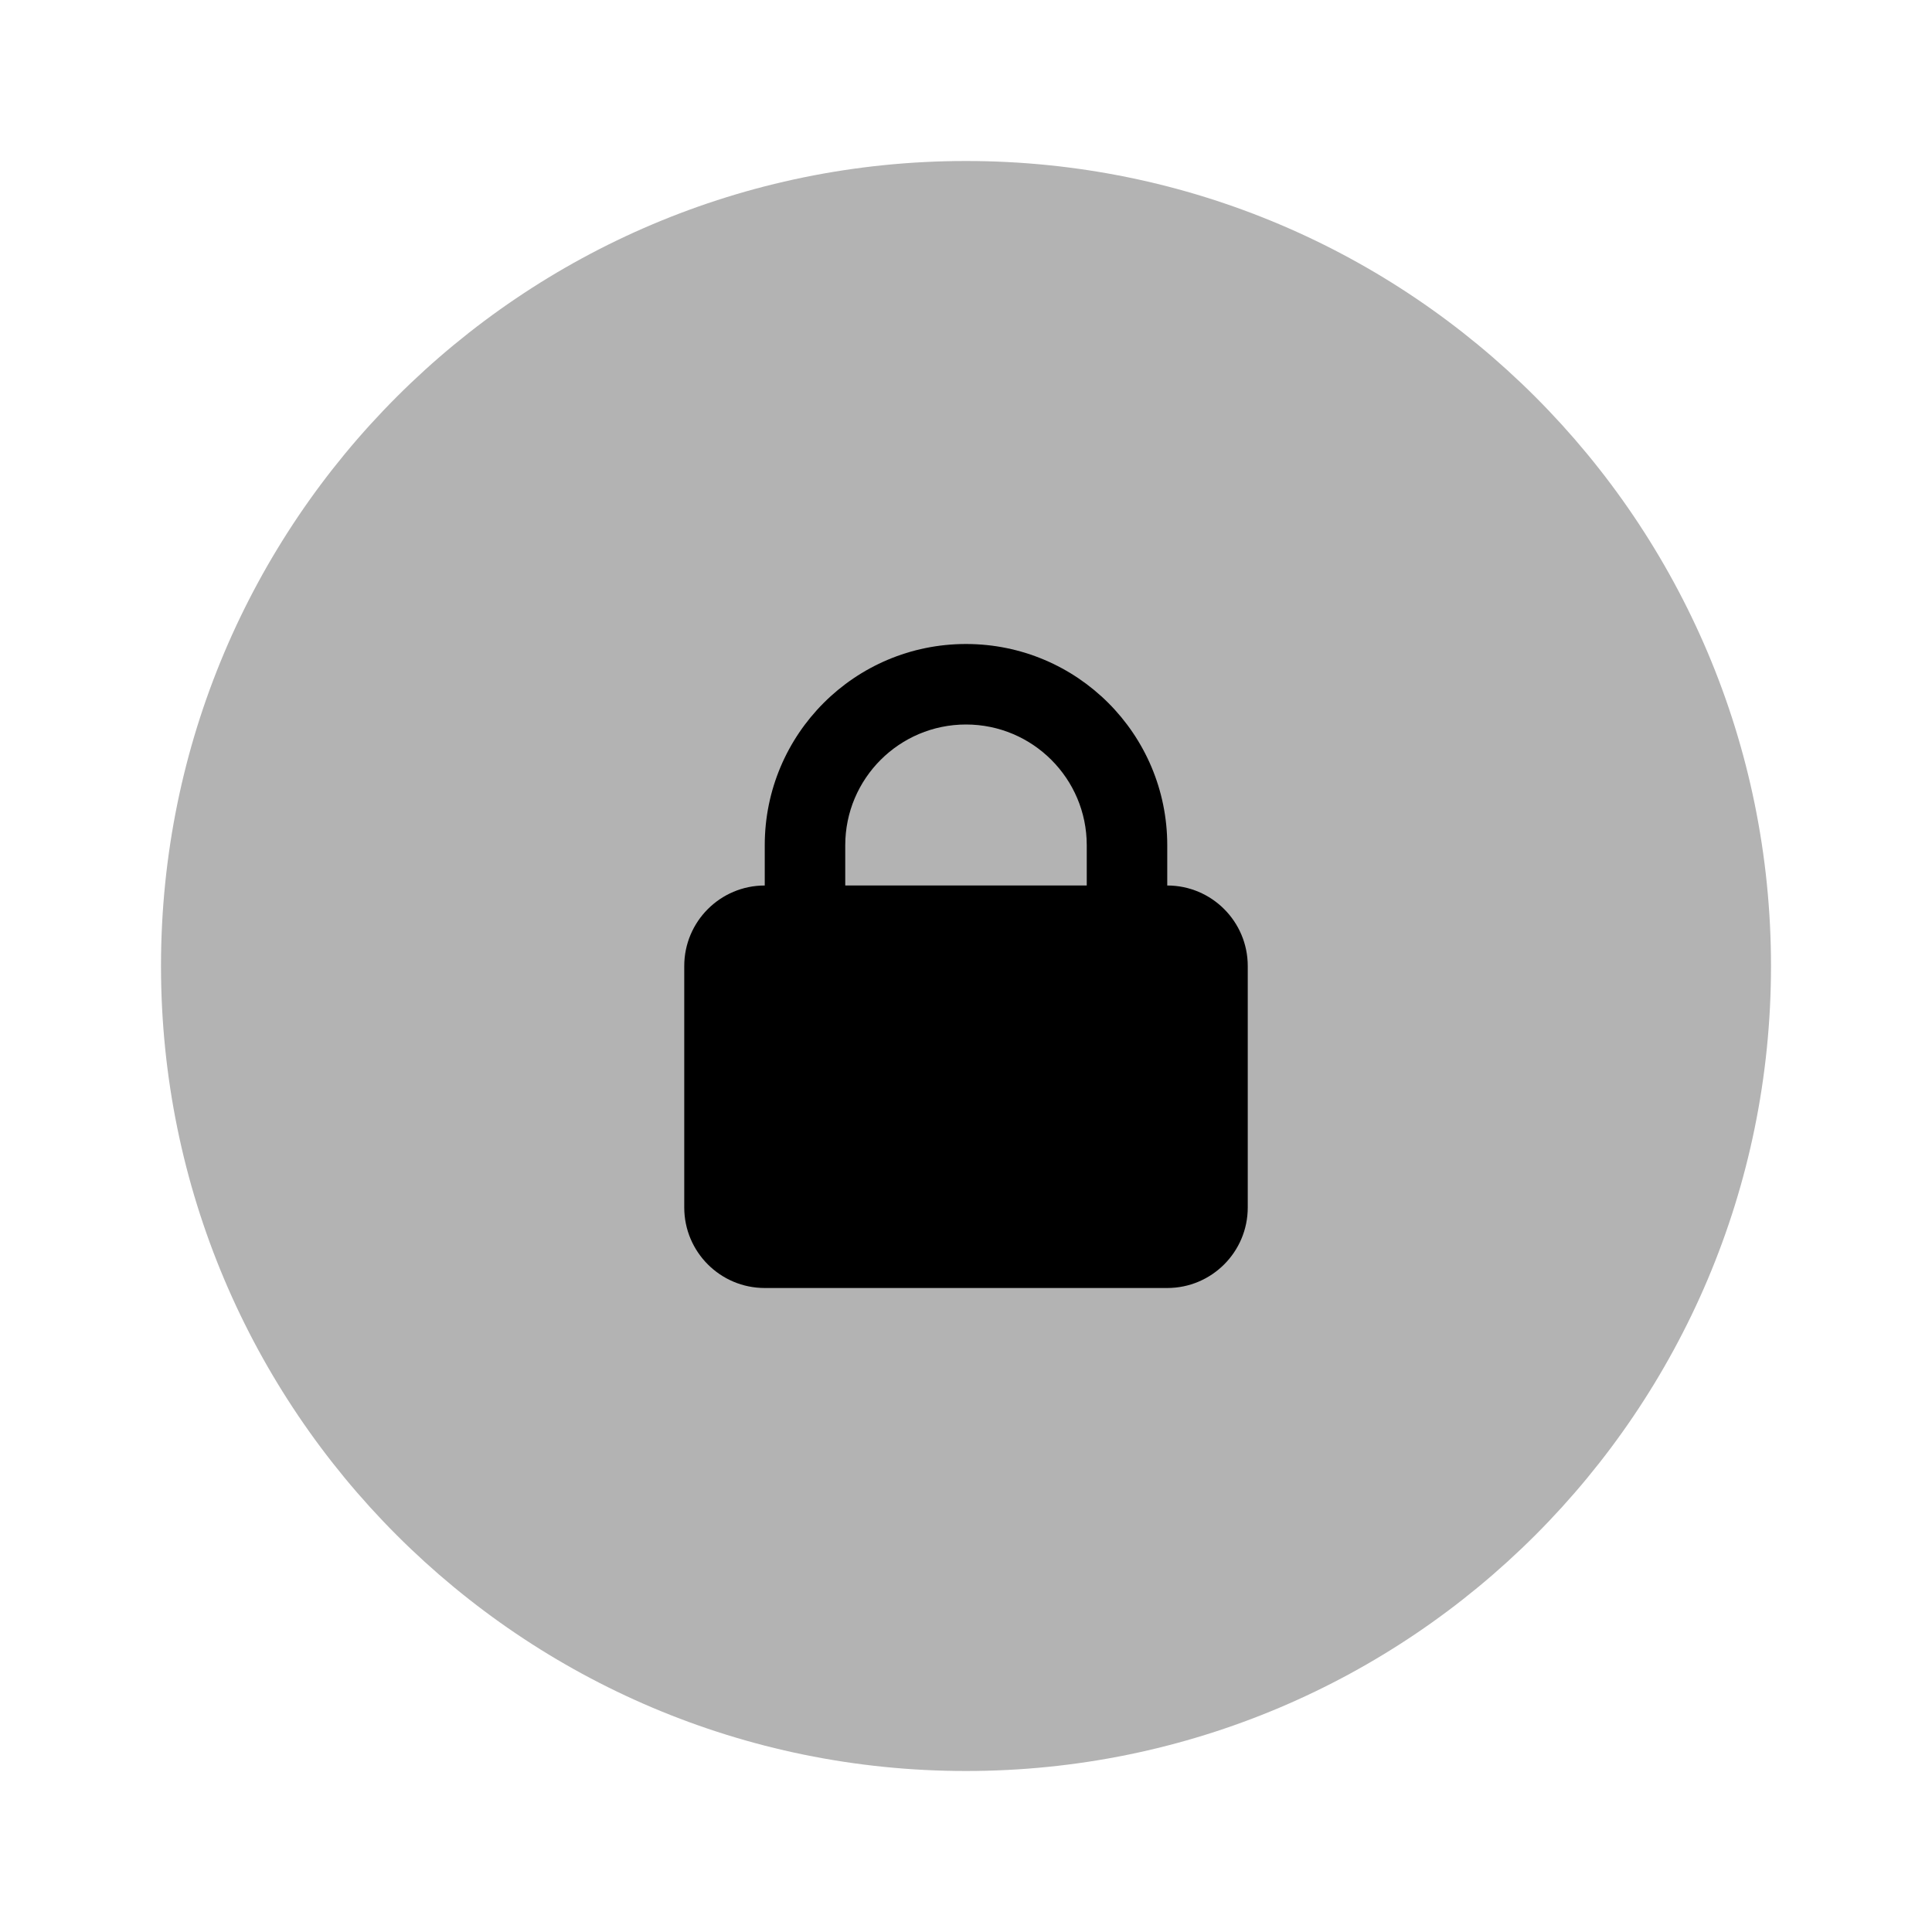
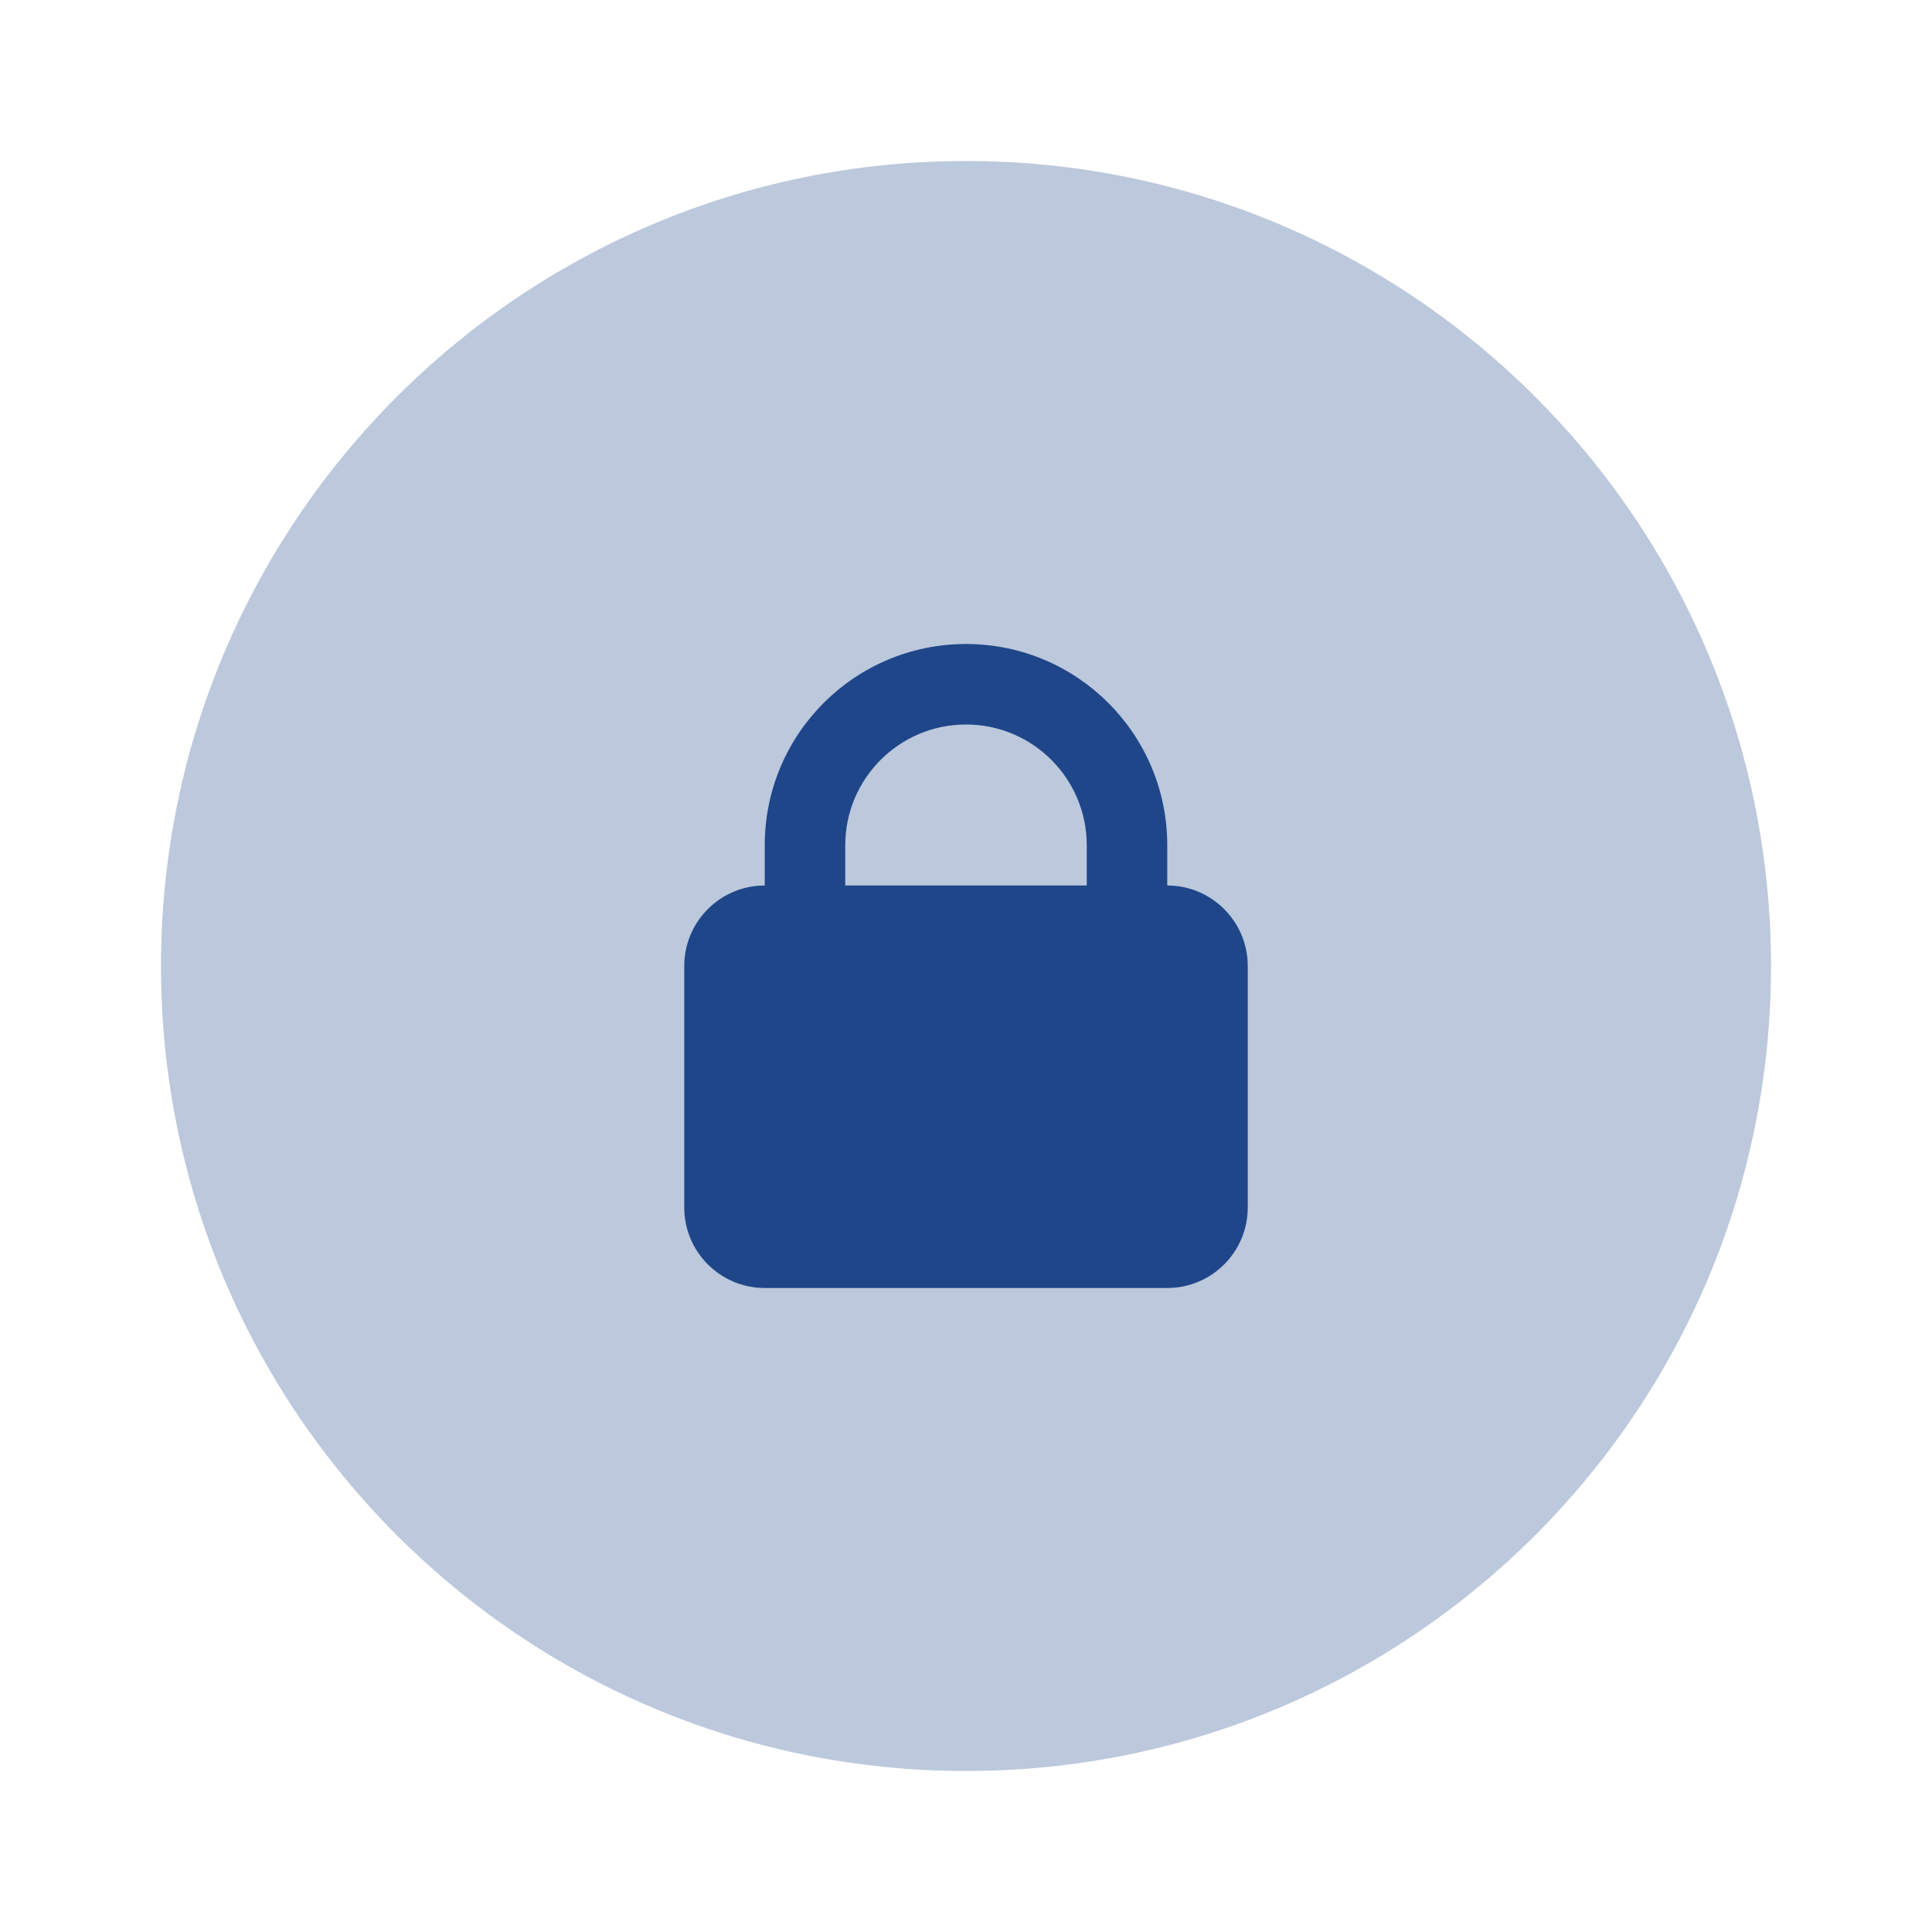
<svg xmlns="http://www.w3.org/2000/svg" width="24px" height="24px" viewBox="0 0 24 24" version="1.1">
  <defs />
  <g id="Stockholm-icons-/-Code-/-Lock-circle" stroke="none" stroke-width="1" fill="none" fill-rule="evenodd">
    <rect id="bound" x="0" y="0" width="24" height="24" />
-     <circle id="Oval-5" fill="#000000" opacity="0.3" cx="12" cy="12" r="10" />
-     <path d="M14.5,11 C15.052,11 15.5,11.448 15.5,12 L15.5,15 C15.5,15.552 15.052,16 14.5,16 L9.5,16 C8.948,16 8.5,15.552 8.5,15 L8.5,12 C8.5,11.448 8.948,11 9.5,11 L9.5,10.5 C9.5,9.119 10.619,8 12,8 C13.381,8 14.5,9.119 14.5,10.5 L14.5,11 Z M12,9 C11.172,9 10.5,9.672 10.5,10.5 L10.5,11 L13.5,11 L13.5,10.5 C13.5,9.672 12.828,9 12,9 Z" id="Combined-Shape" fill="#000000" />
+     <circle id="Oval-5" fill="#1f4689" opacity="0.3" cx="12" cy="12" r="10" />
+     <path d="M14.5,11 C15.052,11 15.5,11.448 15.5,12 L15.5,15 C15.5,15.552 15.052,16 14.5,16 L9.5,16 C8.948,16 8.5,15.552 8.5,15 L8.5,12 C8.5,11.448 8.948,11 9.5,11 L9.5,10.5 C9.5,9.119 10.619,8 12,8 C13.381,8 14.5,9.119 14.5,10.5 L14.5,11 Z M12,9 C11.172,9 10.5,9.672 10.5,10.5 L10.5,11 L13.5,11 L13.5,10.5 C13.5,9.672 12.828,9 12,9 Z" id="Combined-Shape" fill="#1f4689" />
  </g>
</svg>
